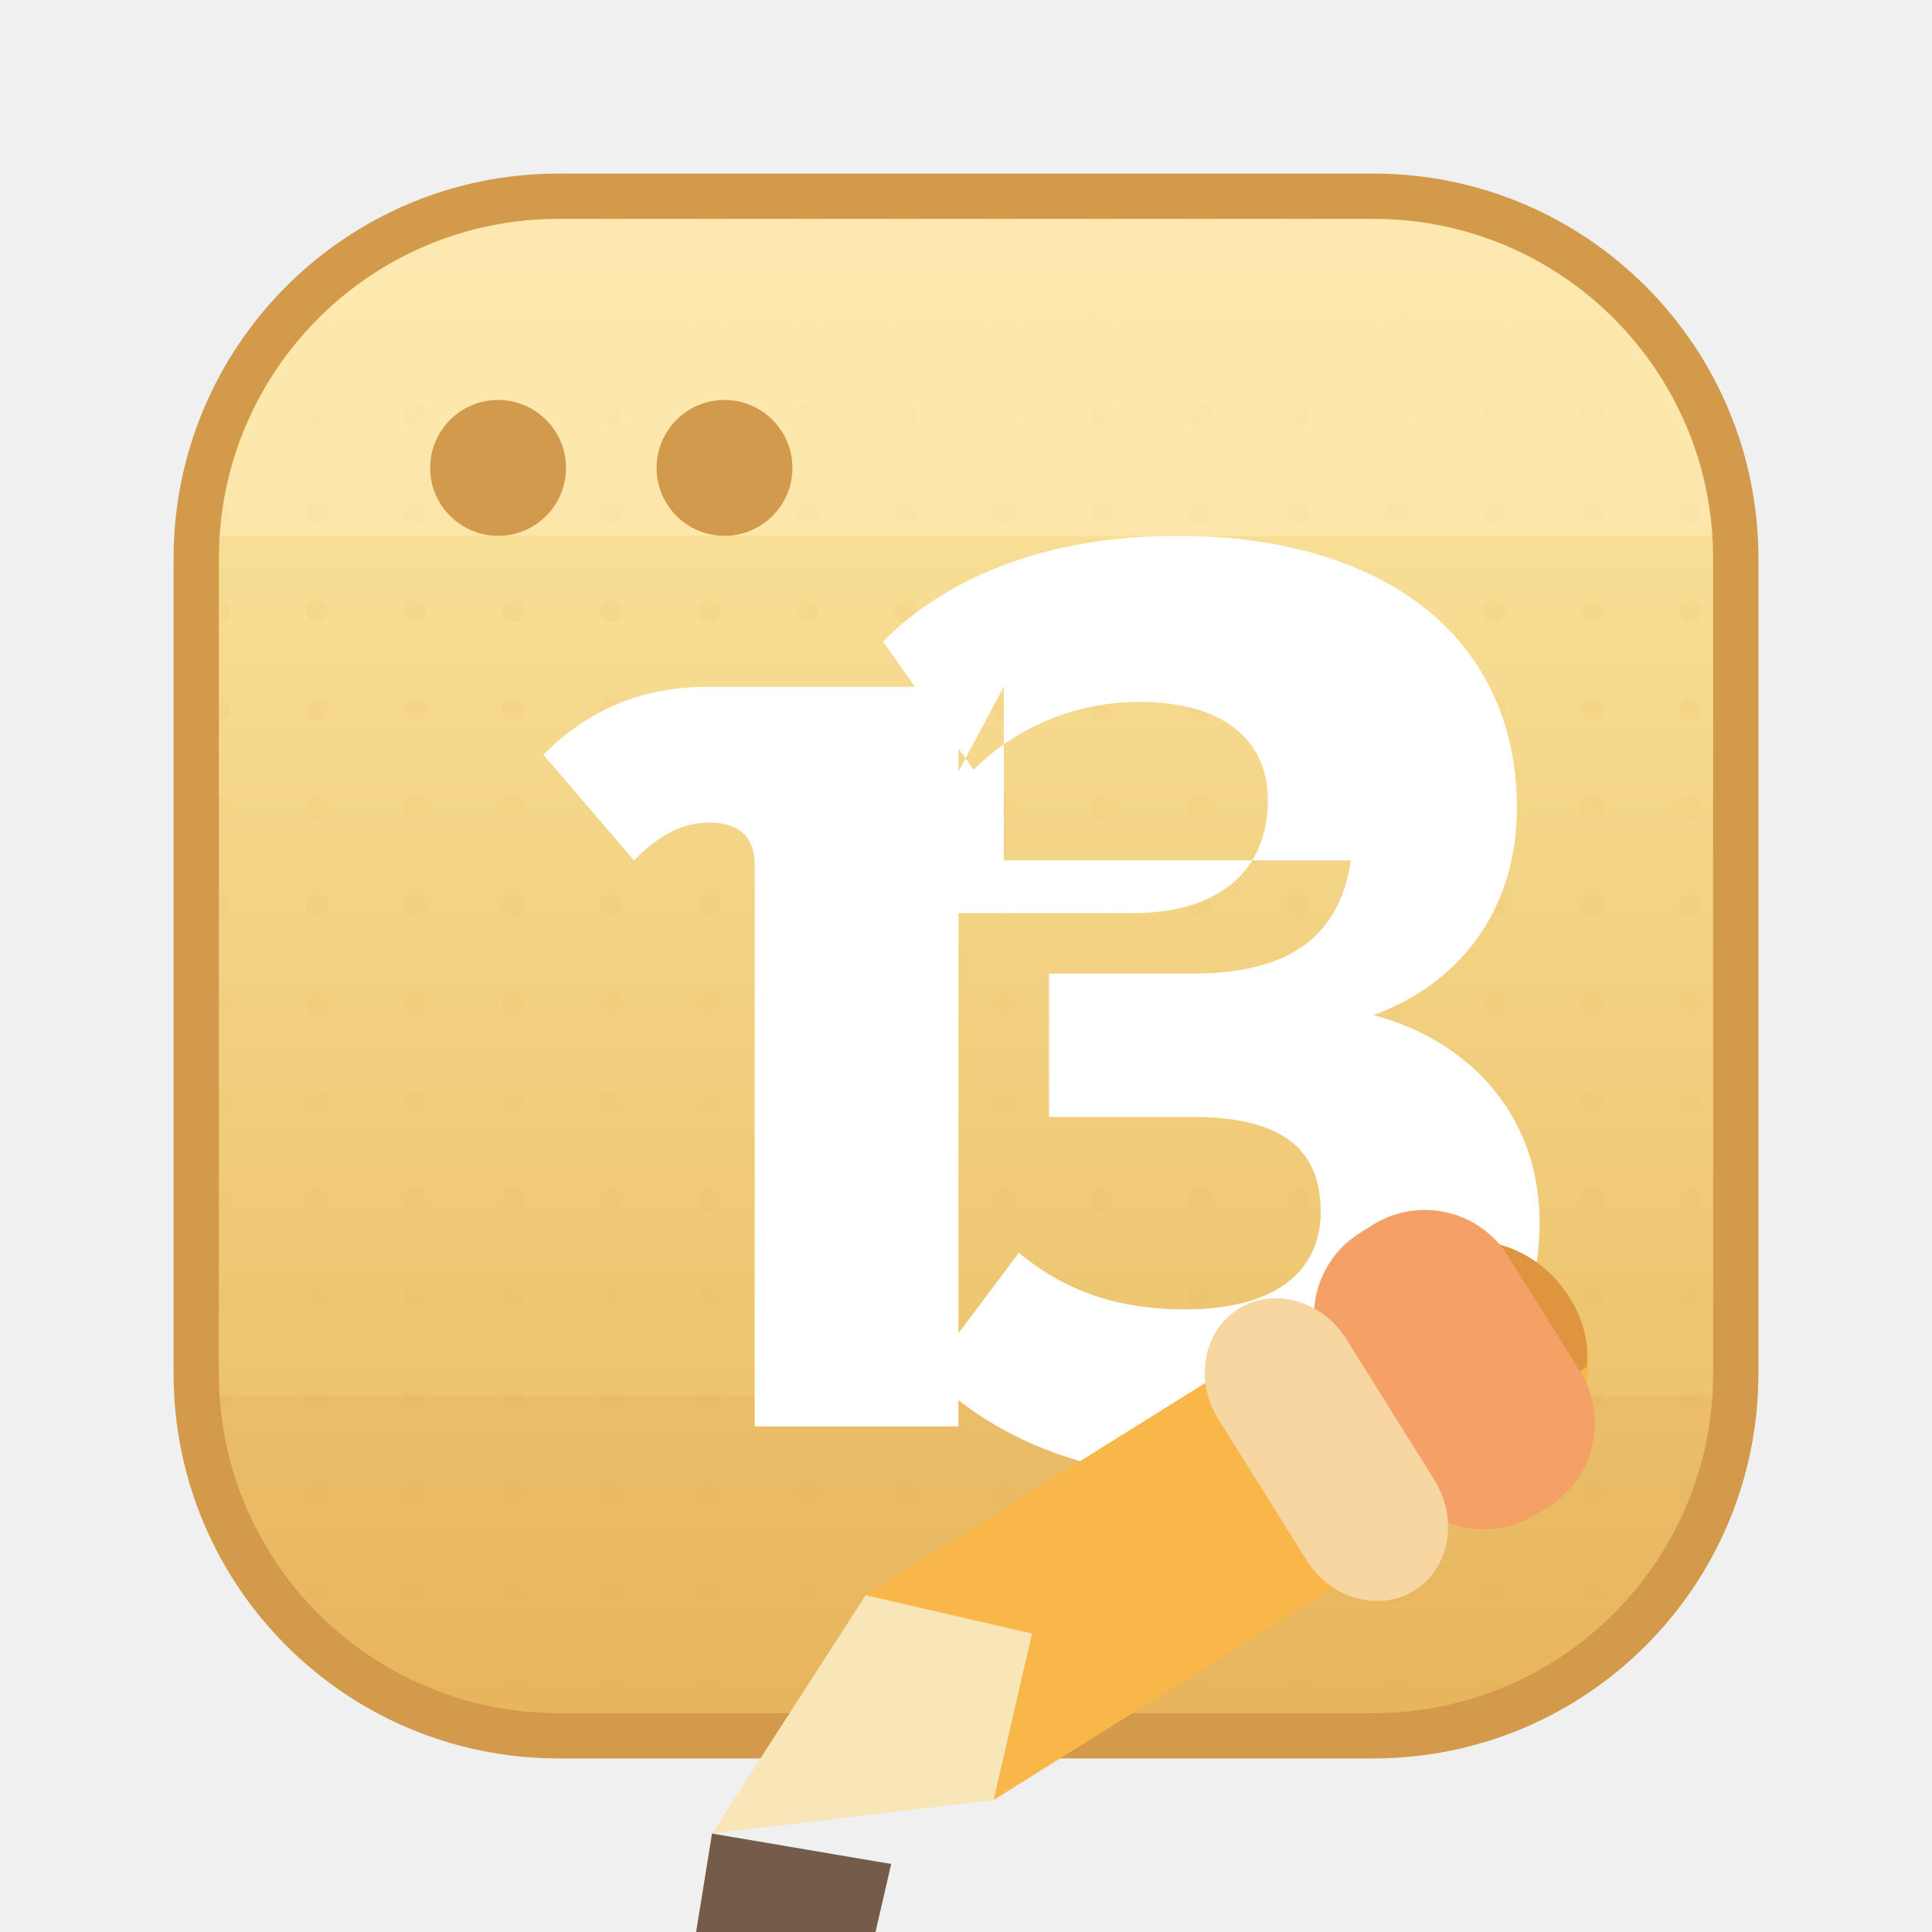
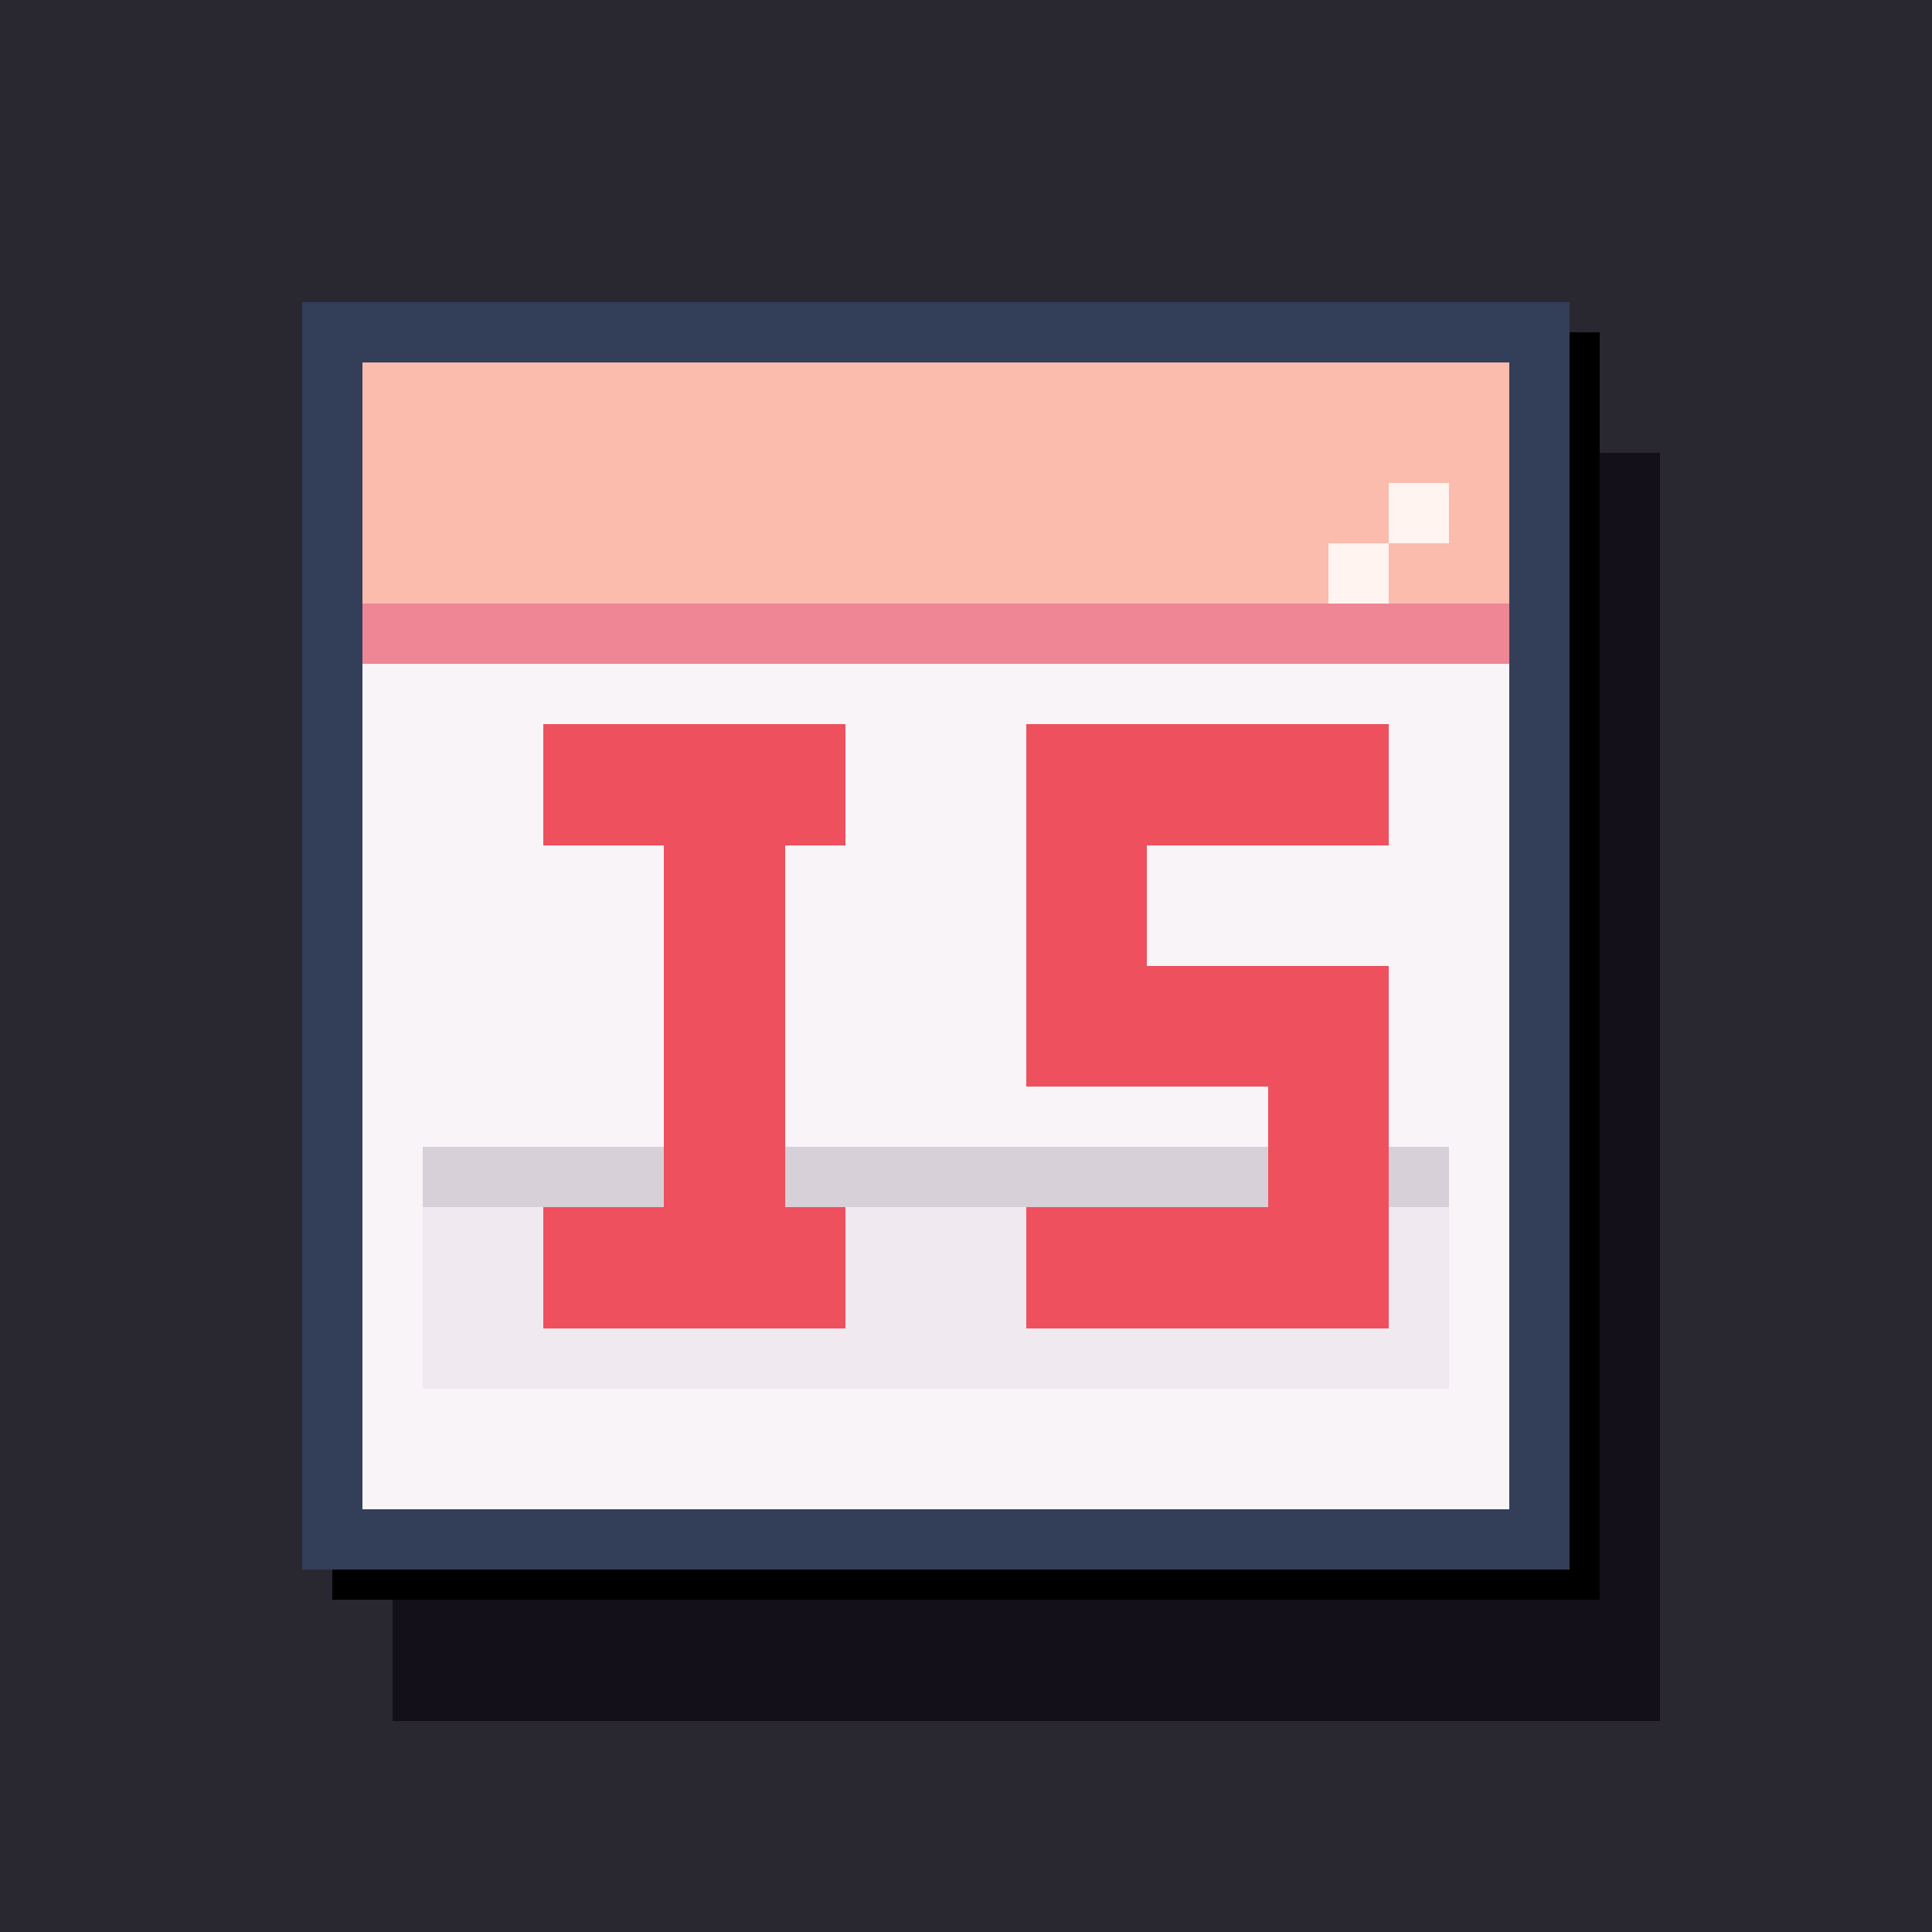
- <svg xmlns="http://www.w3.org/2000/svg" viewBox="0 0 512 512" role="img" aria-labelledby="title desc">
-   <defs>
-     <linearGradient id="bg" x1="0" x2="0" y1="0" y2="1">
-       <stop offset="0" stop-color="#fce9a5" />
-       <stop offset="1" stop-color="#e9b95f" />
-     </linearGradient>
-     <pattern id="dots" width="26" height="26" patternUnits="userSpaceOnUse">
-       <circle cx="6" cy="6" r="3" fill="#d8a64a" opacity="0.18" />
-     </pattern>
-     <clipPath id="round">
-       <rect x="52" y="52" width="408" height="408" rx="96" ry="96" />
-     </clipPath>
-   </defs>
-   <g clip-path="url(#round)">
-     <rect x="52" y="52" width="408" height="408" rx="96" ry="96" fill="url(#bg)" />
-     <rect x="52" y="52" width="408" height="408" fill="url(#dots)" opacity="0.4" />
-     <rect x="52" y="52" width="408" height="90" fill="#fdeab5" opacity="0.65" />
-     <rect x="52" y="370" width="408" height="90" fill="#de9d4a" opacity="0.15" />
-   </g>
-   <rect x="52" y="52" width="408" height="408" rx="96" ry="96" fill="none" stroke="#d29a4a" stroke-width="12" />
-   <g fill="#d19a4c">
-     <circle cx="132" cy="124" r="18" />
-     <circle cx="192" cy="124" r="18" />
-   </g>
-   <g fill="#fff">
-     <path d="M188 182c-18 0-32 6-44 18l24 28c7-7 13-10 20-10 8 0 12 4 12 11v149h54V182h-66z" />
-     <path d="M266 182v46h92c-3 20-16 30-42 30h-38v38h38c23 0 34 8 34 25 0 16-12 26-36 26-18 0-32-5-44-15l-24 32c18 18 44 28 76 28 52 0 86-27 86-68 0-28-18-48-44-55 22-8 38-27 38-55 0-44-34-72-90-72-33 0-60 10-78 28l24 34c12-12 28-18 44-18 22 0 34 10 34 26 0 18-12 30-36 30h-66z" />
-   </g>
-   <g transform="rotate(-32 360 360)">
-     <path d="M216 344h168c18 0 32 14 32 32s-14 32-32 32H216v-64z" fill="#f8b748" />
-     <path d="M216 344h168c18 0 32 14 32 32 0 7-2 13-6 18h-24c4-5 6-11 6-18 0-18-14-32-32-32H216v-0.2z" fill="#df9440" />
-     <rect x="352" y="332" width="56" height="88" rx="26" ry="26" fill="#f4a066" />
-     <rect x="320" y="332" width="40" height="88" rx="22" ry="22" fill="#f7d6a1" />
-     <path d="M216 344l-68 32 68 32 32-32-32-32z" fill="#f8e5b8" />
-     <path d="M148 376l-28 32 44 20 20-20-36-32z" fill="#755c4a" />
-   </g>
+ <svg xmlns="http://www.w3.org/2000/svg" viewBox="0 0 64 64" shape-rendering="crispEdges" role="img" aria-labelledby="title desc">
+   <rect width="64" height="64" fill="#292831" />
+   <rect x="13" y="15" width="42" height="42" fill="#141019" />
+   <rect x="11" y="11" width="42" height="42" fill="#000" />
+   <rect x="10" y="10" width="42" height="42" fill="#333f58" />
+   <rect x="12" y="12" width="38" height="38" fill="#f8f4f8" />
+   <rect x="12" y="12" width="38" height="10" fill="#fbbbad" />
+   <rect x="12" y="20" width="38" height="2" fill="#ee8695" />
+   <rect x="14" y="40" width="34" height="6" fill="#f0e9f0" />
+   <rect x="14" y="38" width="34" height="2" fill="#d8d0d8" />
+   <rect x="18" y="24" width="10" height="4" fill="#ee505e" />
+   <rect x="22" y="28" width="4" height="16" fill="#ee505e" />
+   <rect x="18" y="40" width="10" height="4" fill="#ee505e" />
+   <rect x="34" y="24" width="12" height="4" fill="#ee505e" />
+   <rect x="34" y="28" width="4" height="8" fill="#ee505e" />
+   <rect x="34" y="32" width="12" height="4" fill="#ee505e" />
+   <rect x="42" y="36" width="4" height="8" fill="#ee505e" />
+   <rect x="34" y="40" width="12" height="4" fill="#ee505e" />
+   <rect x="46" y="16" width="2" height="2" fill="#fff4f0" />
+   <rect x="44" y="18" width="2" height="2" fill="#fff4f0" />
</svg>
